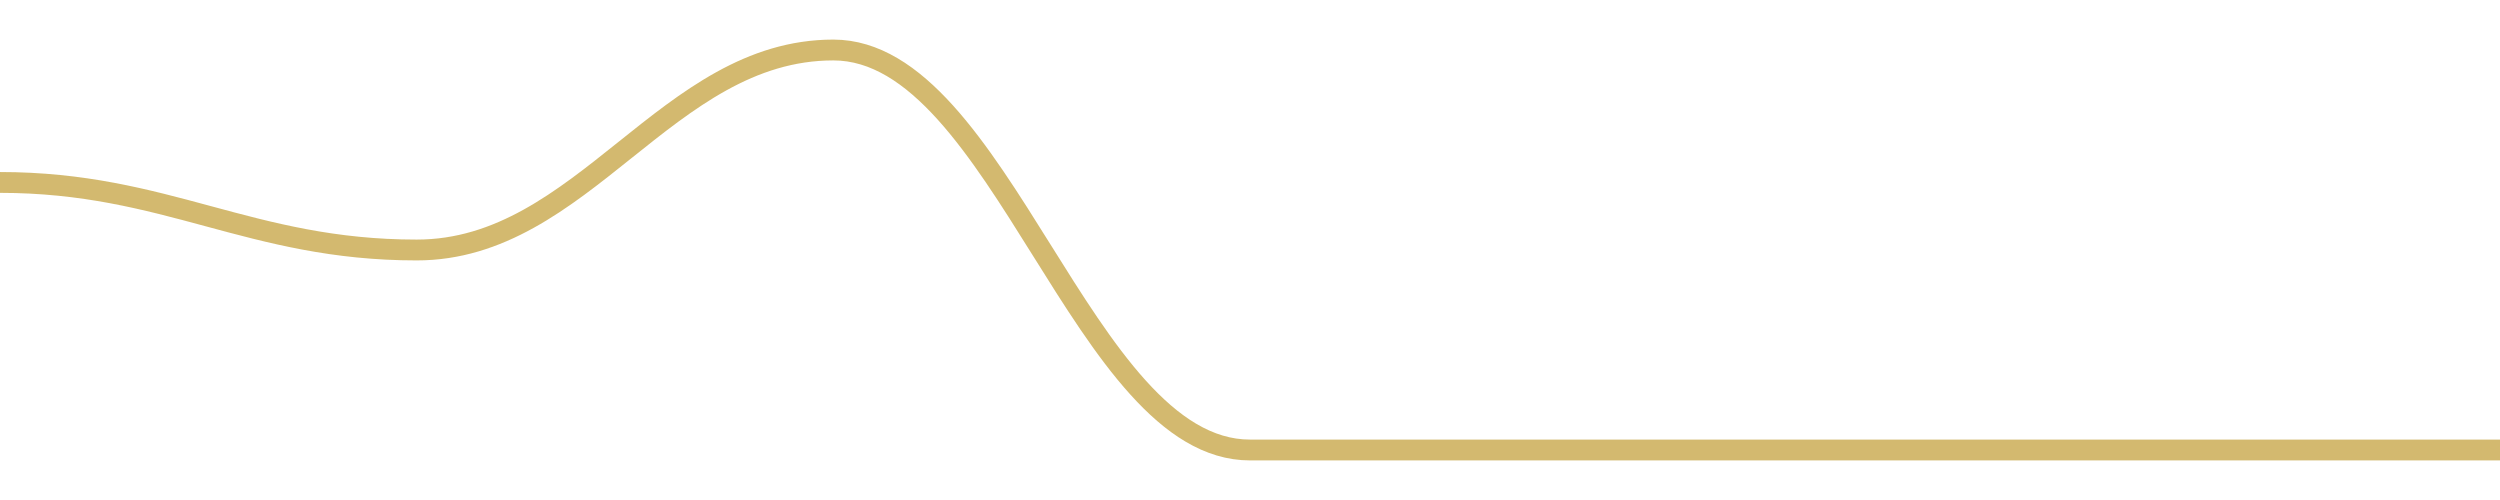
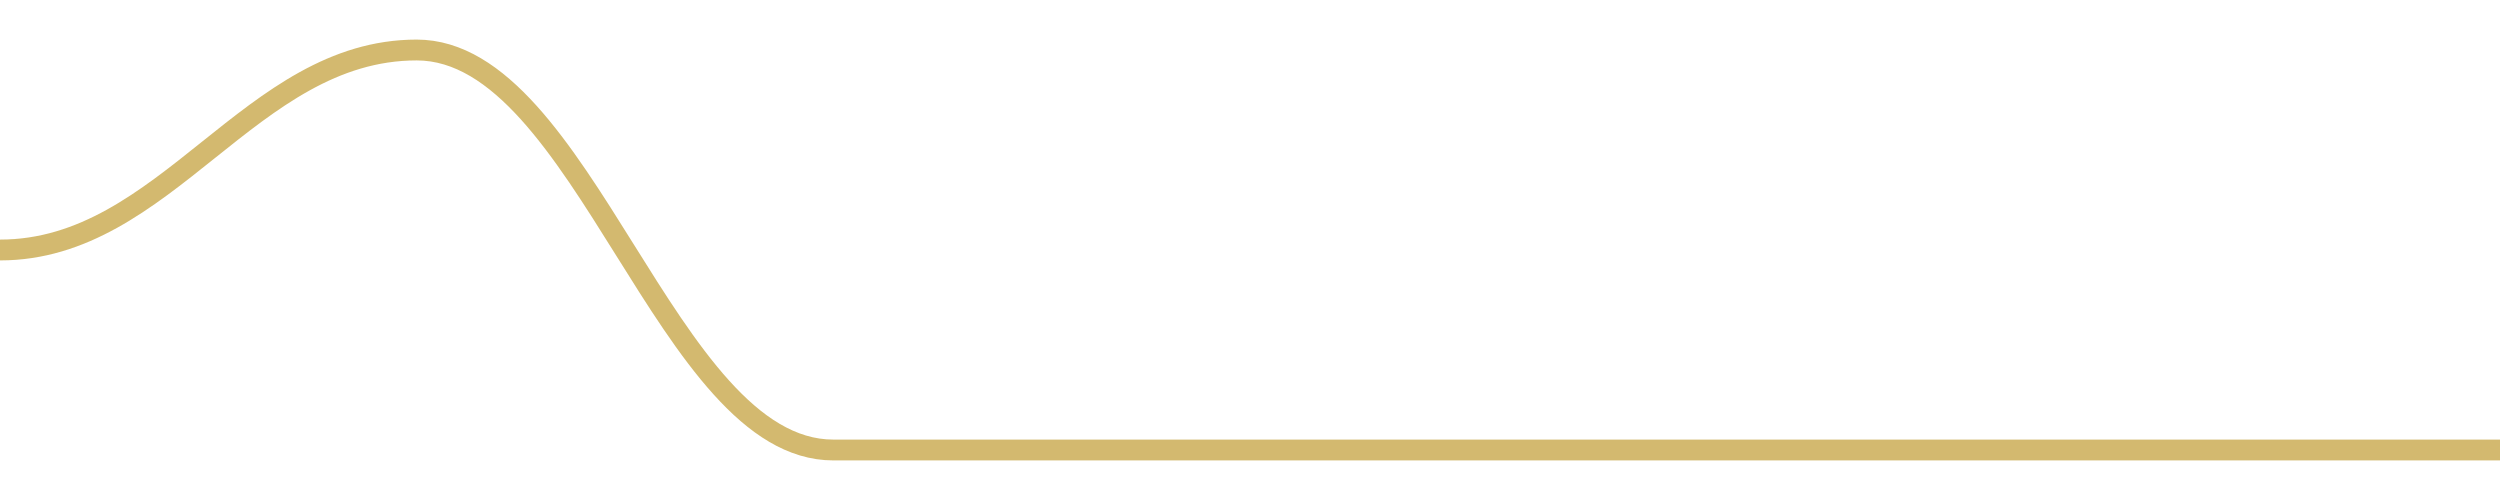
<svg width="180" height="36">
-   <path d="M 0.0,13.136 C 12.0,13.136 18.0,18.0 30.0,18.0 C 42.0,18.0 48.0,3.6 60.0,3.6 C 72.0,3.6 78.0,32.4 90.0,32.4 C 102.0,32.4 108.0,32.4 120.0,32.4 C 132.0,32.4 138.0,32.4 150.0,32.4 C 162.0,32.4 168.0,32.4 180.0,32.4 " fill="none" stroke="#c8a84b" stroke-width="1.5" opacity="0.8" />
+   <path d="M 0.0,18.0 C 12.0,18.0 18.0,3.6 30.0,3.6 C 42.0,3.6 48.0,32.4 60.0,32.4 C 72.0,32.4 78.0,32.4 90.0,32.4 C 102.0,32.4 108.0,32.4 120.0,32.4 C 132.0,32.4 138.0,32.4 150.0,32.4 C 162.0,32.4 168.0,32.4 180.0,32.4 " fill="none" stroke="#c8a84b" stroke-width="1.5" opacity="0.8" />
</svg>
